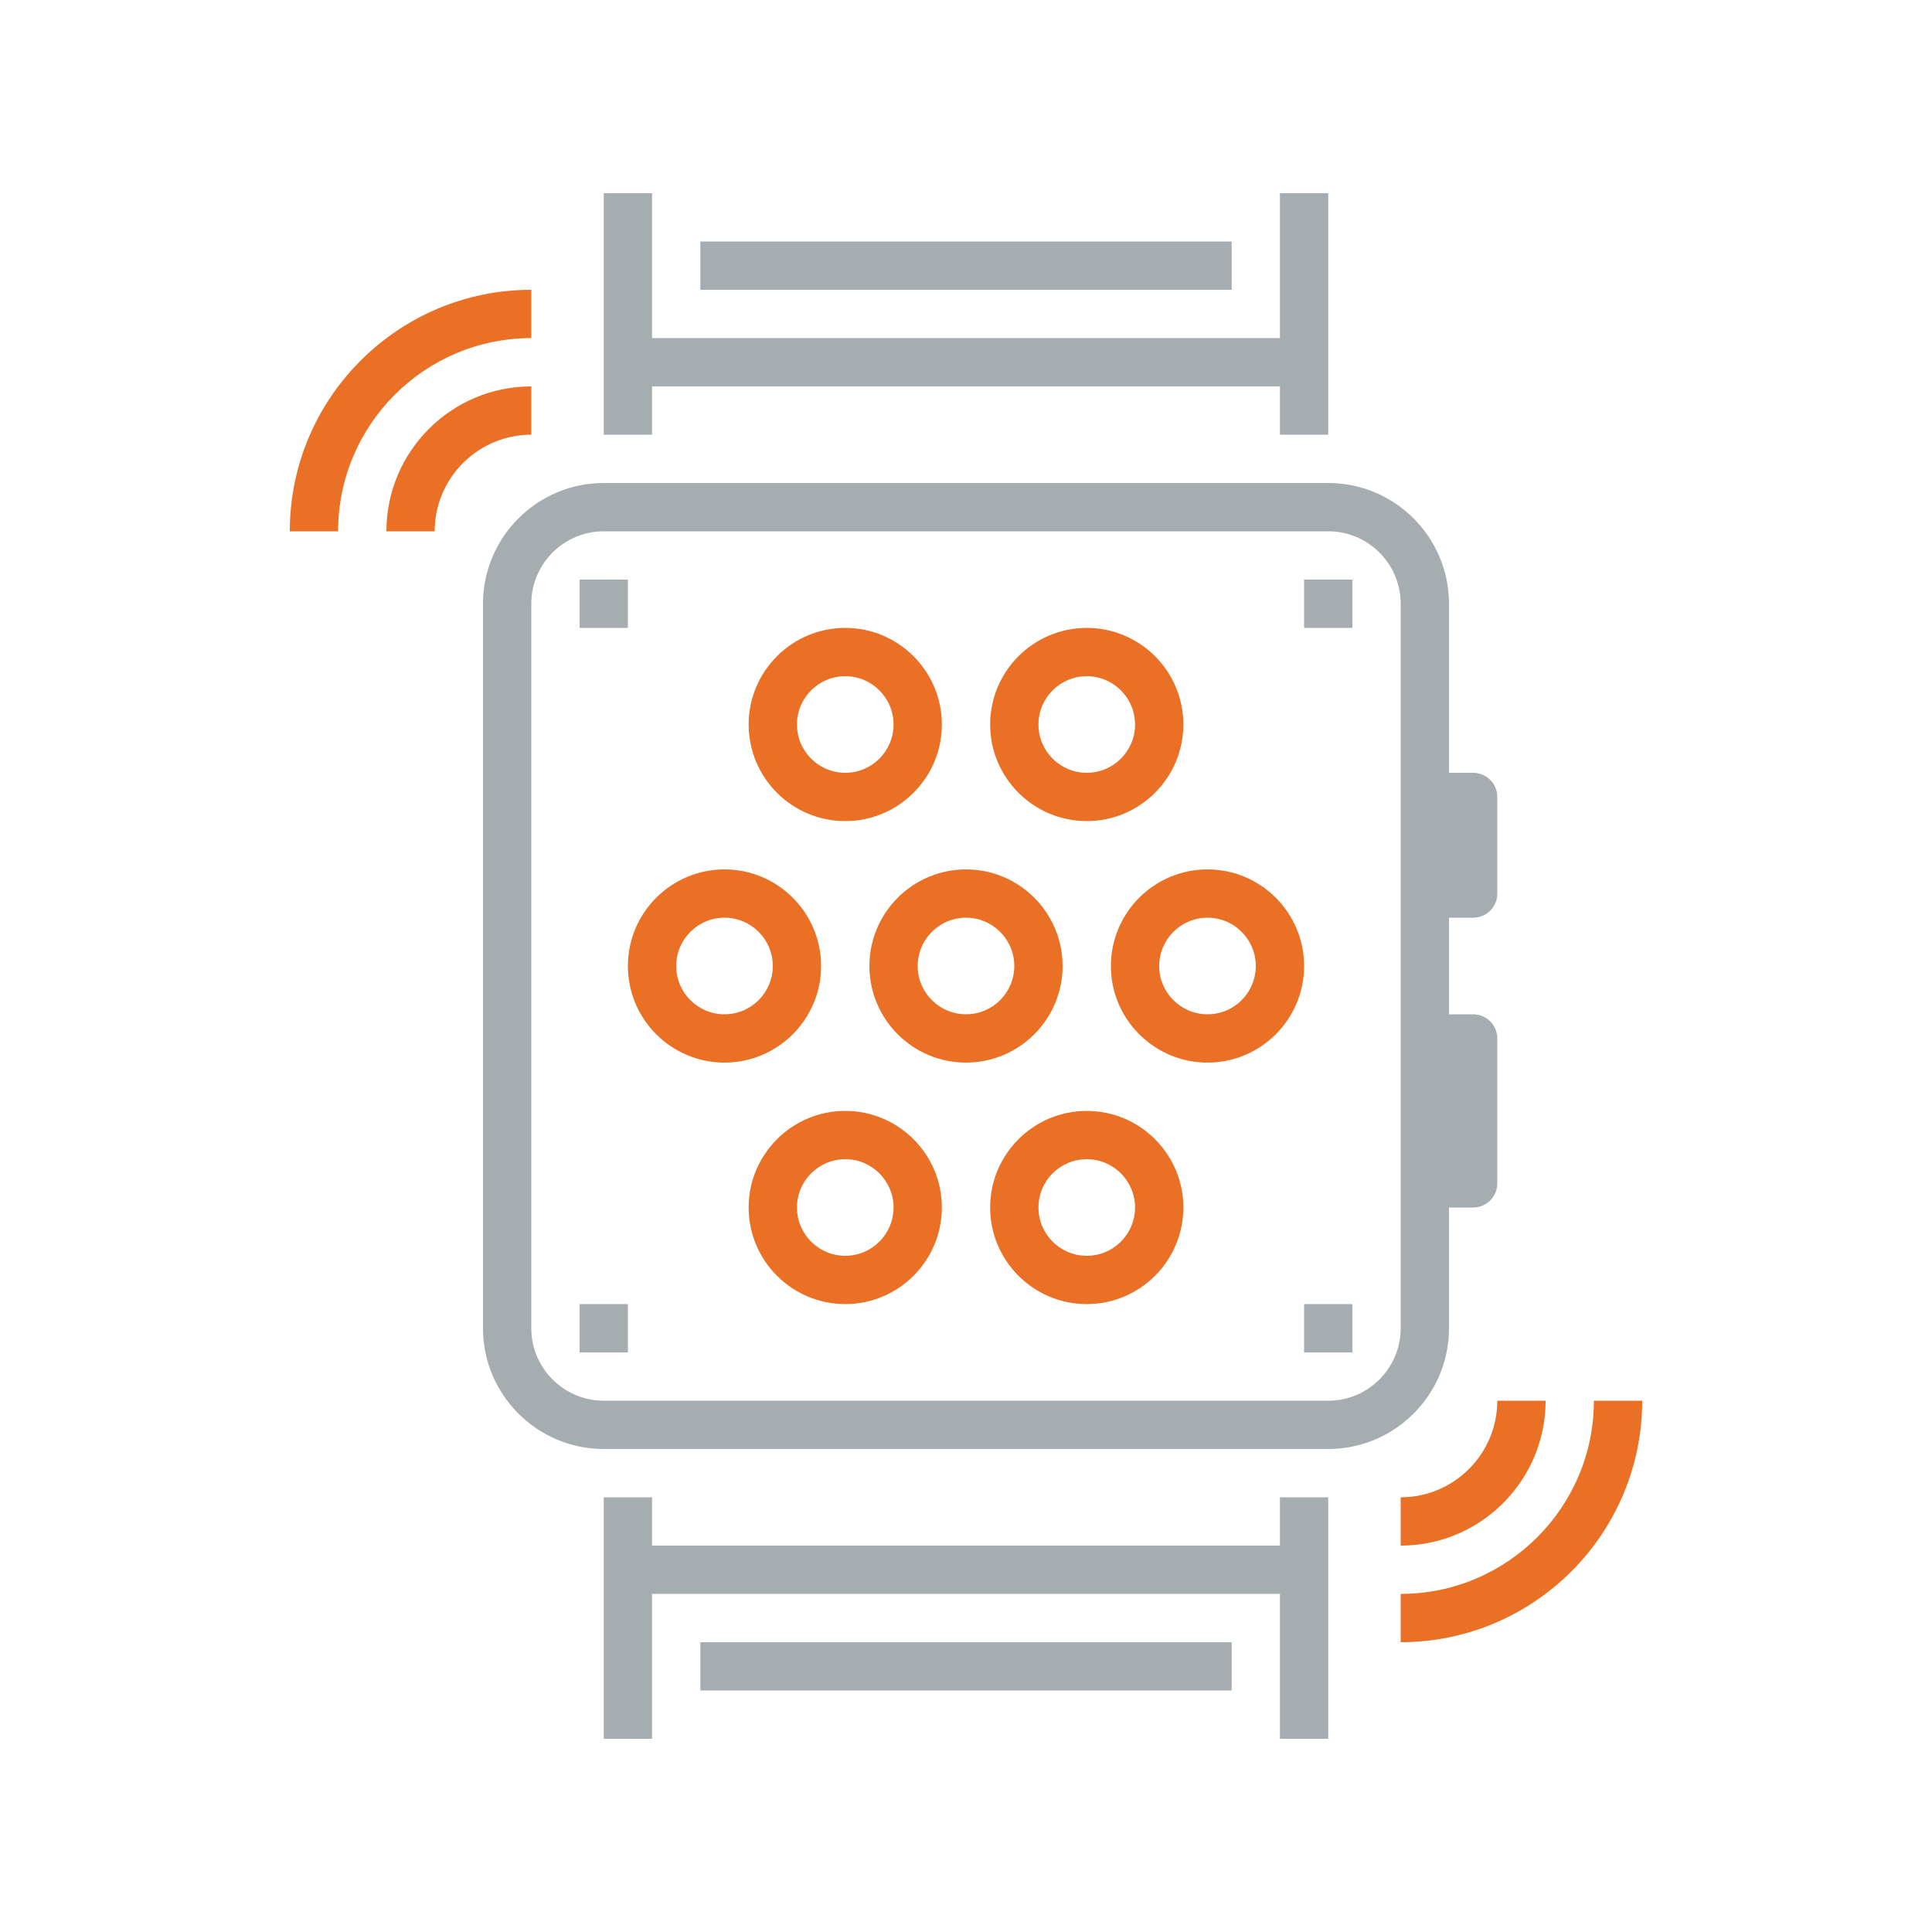
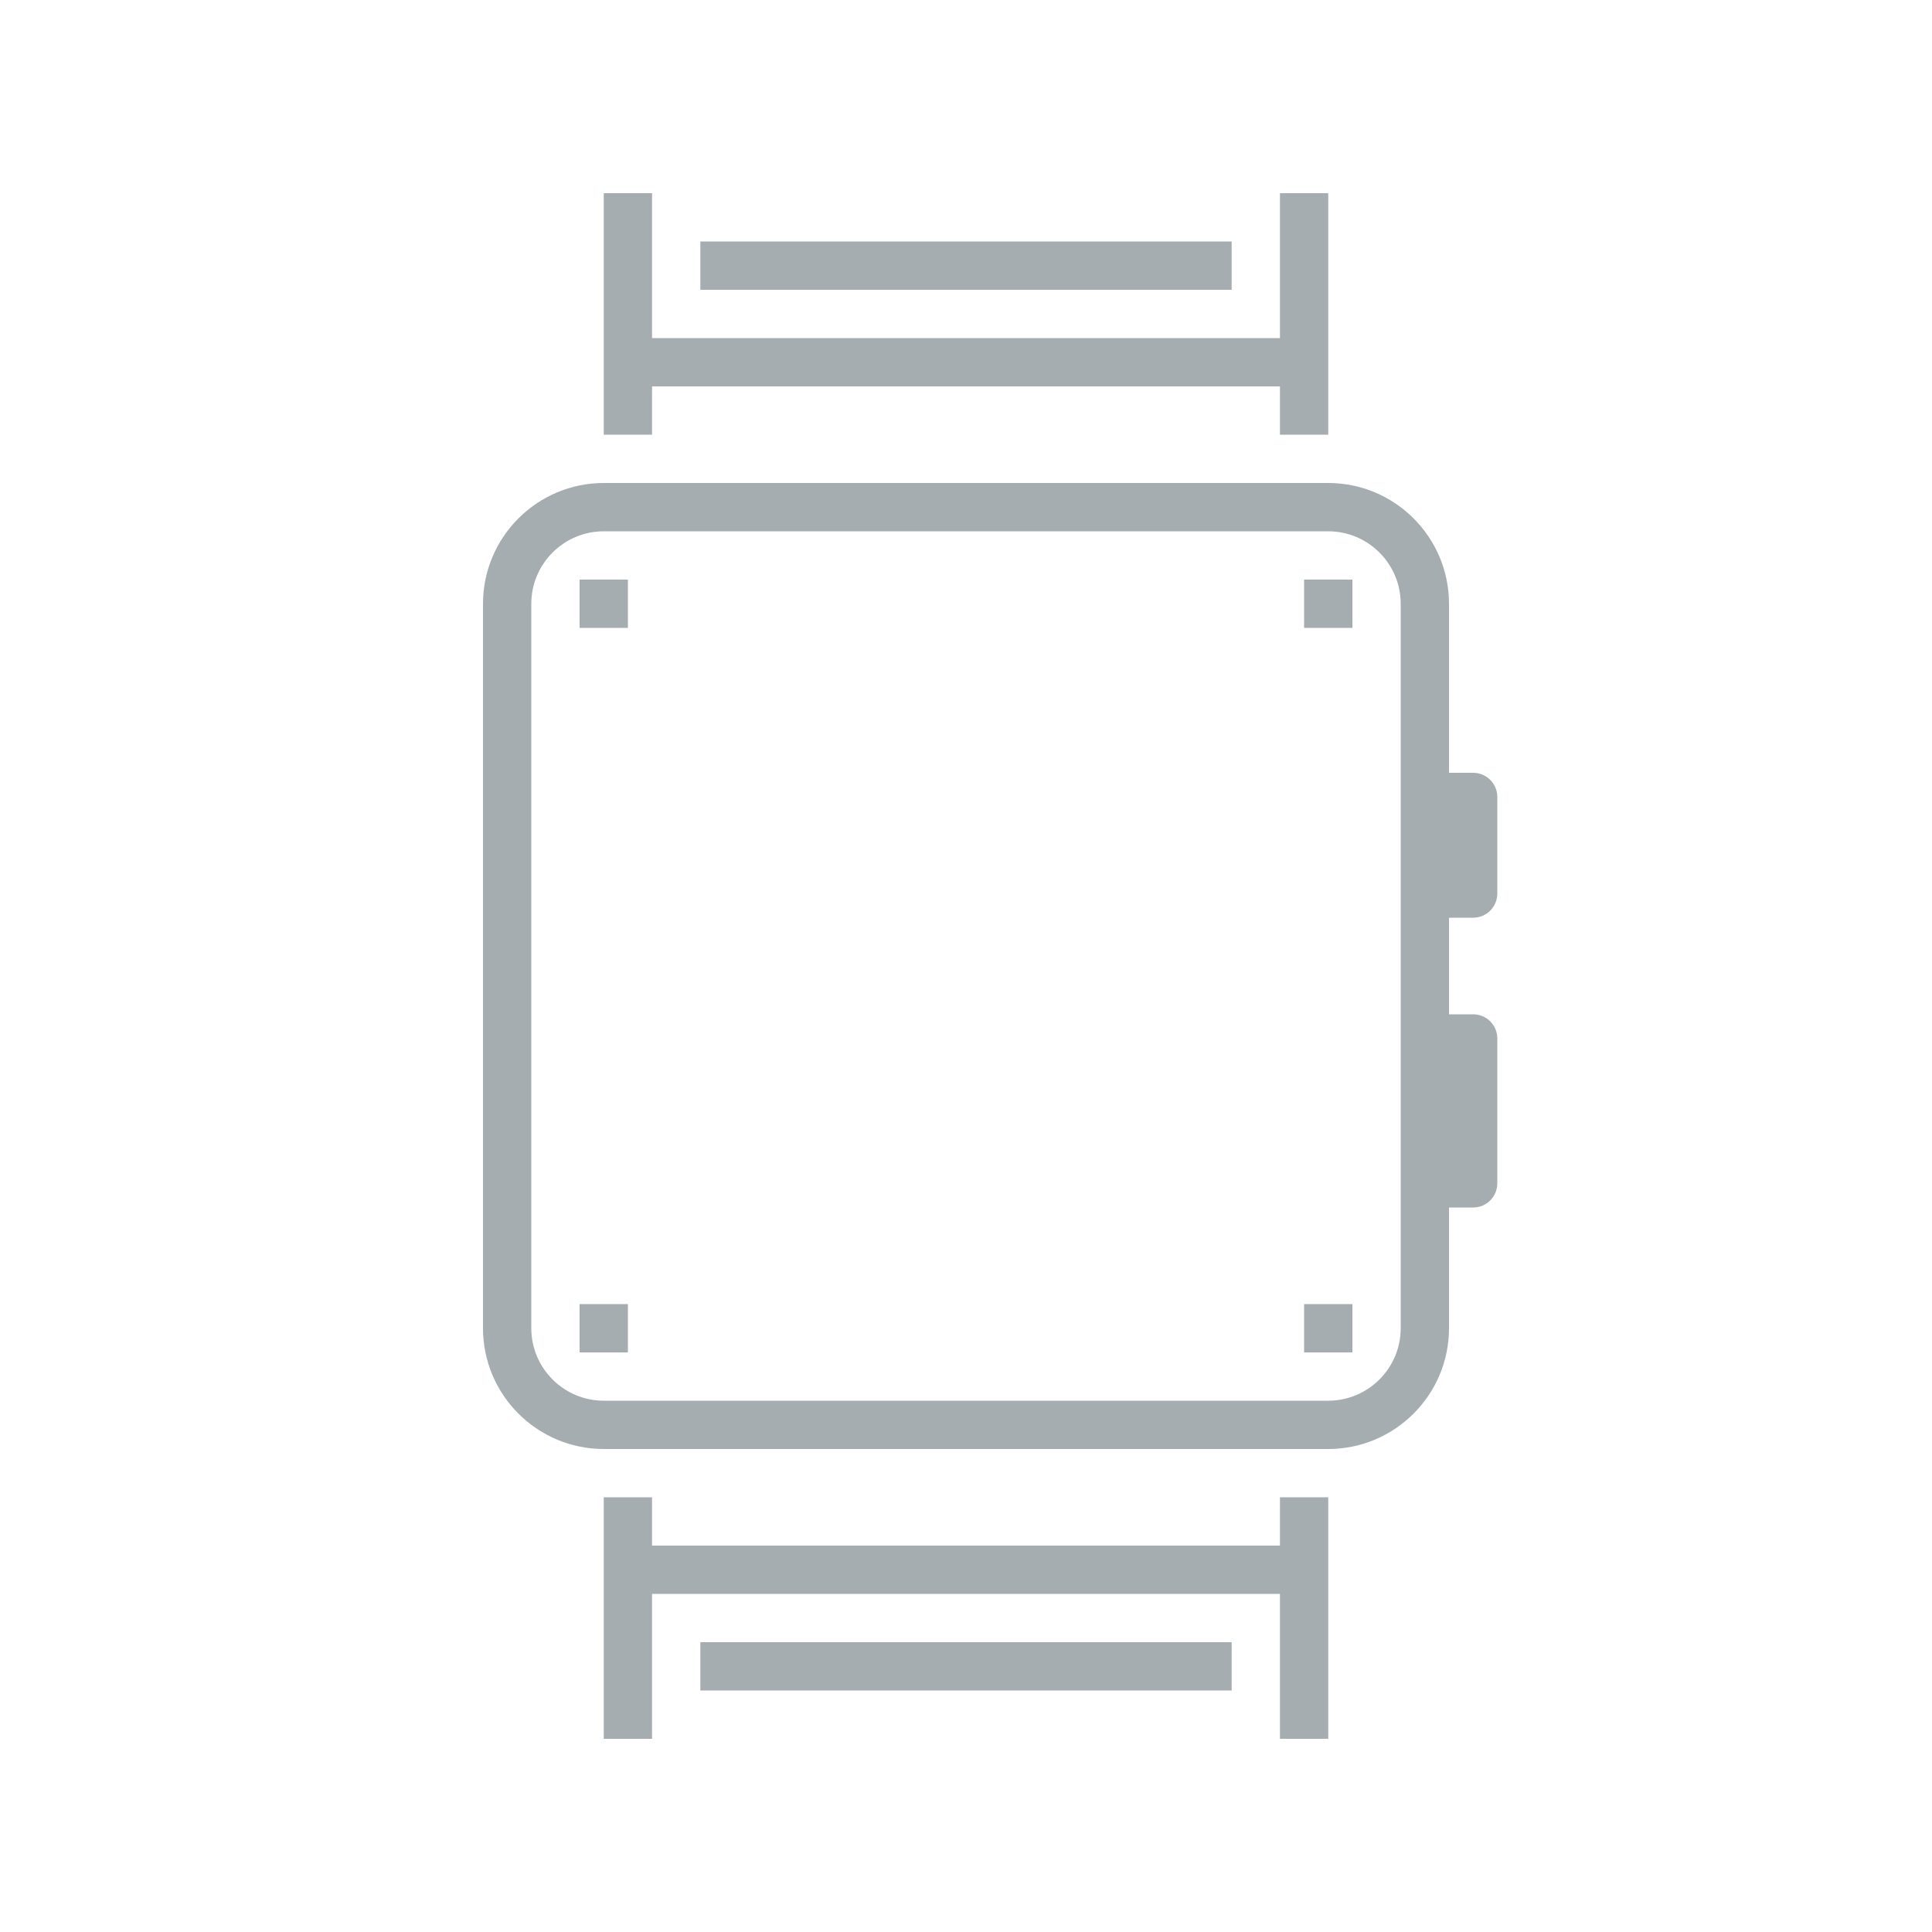
<svg xmlns="http://www.w3.org/2000/svg" width="80px" height="80px" viewBox="0 0 80 80" version="1.1">
  <g id="Icons/Illustrative-Icons/Watch" stroke="none" stroke-width="1" fill="none" fill-rule="evenodd">
    <g id="Group-2" transform="translate(12, 8)">
      <path d="M13,14 C11.346,14 10,15.346 10,17 L10,47 C10,48.654 11.346,50 13,50 L43,50 C44.654,50 46,48.654 46,47 L46,17 C46,15.346 44.654,14 43,14 L13,14 Z M43,52 L13,52 C10.243,52 8,49.757 8,47 L8,17 C8,14.243 10.243,12 13,12 L43,12 C45.757,12 48,14.243 48,17 L48,47 C48,49.757 45.757,52 43,52 L43,52 Z" id="Fill-257" fill="#A5ADB1" />
      <polygon id="Fill-258" fill="#A5ADB1" points="41 10 43 10 43 0 41 0" />
      <polygon id="Fill-259" fill="#A5ADB1" points="13 10 15 10 15 0 13 0" />
      <polygon id="Fill-260" fill="#A5ADB1" points="41 64 43 64 43 54 41 54" />
      <polygon id="Fill-261" fill="#A5ADB1" points="13 64 15 64 15 54 13 54" />
      <polygon id="Fill-262" fill="#A5ADB1" points="14 58 42 58 42 56 14 56" />
      <polygon id="Fill-263" fill="#A5ADB1" points="14 8 42 8 42 6 14 6" />
-       <path d="M23,20 C21.897,20 21,20.897 21,22 C21,23.103 21.897,24 23,24 C24.103,24 25,23.103 25,22 C25,20.897 24.103,20 23,20 Z M23,26 C20.794,26 19,24.206 19,22 C19,19.794 20.794,18 23,18 C25.206,18 27,19.794 27,22 C27,24.206 25.206,26 23,26 L23,26 Z" id="Fill-264" fill="#E97025" />
-       <path d="M33,20 C31.897,20 31,20.897 31,22 C31,23.103 31.897,24 33,24 C34.103,24 35,23.103 35,22 C35,20.897 34.103,20 33,20 Z M33,26 C30.794,26 29,24.206 29,22 C29,19.794 30.794,18 33,18 C35.206,18 37,19.794 37,22 C37,24.206 35.206,26 33,26 L33,26 Z" id="Fill-265" fill="#E97025" />
-       <path d="M18,30 C16.897,30 16,30.897 16,32 C16,33.103 16.897,34 18,34 C19.103,34 20,33.103 20,32 C20,30.897 19.103,30 18,30 Z M18,36 C15.794,36 14,34.206 14,32 C14,29.794 15.794,28 18,28 C20.206,28 22,29.794 22,32 C22,34.206 20.206,36 18,36 L18,36 Z" id="Fill-266" fill="#E97025" />
-       <path d="M38,30 C36.897,30 36,30.897 36,32 C36,33.103 36.897,34 38,34 C39.103,34 40,33.103 40,32 C40,30.897 39.103,30 38,30 Z M38,36 C35.794,36 34,34.206 34,32 C34,29.794 35.794,28 38,28 C40.206,28 42,29.794 42,32 C42,34.206 40.206,36 38,36 L38,36 Z" id="Fill-267" fill="#E97025" />
-       <path d="M28,30 C26.897,30 26,30.897 26,32 C26,33.103 26.897,34 28,34 C29.103,34 30,33.103 30,32 C30,30.897 29.103,30 28,30 Z M28,36 C25.794,36 24,34.206 24,32 C24,29.794 25.794,28 28,28 C30.206,28 32,29.794 32,32 C32,34.206 30.206,36 28,36 L28,36 Z" id="Fill-268" fill="#E97025" />
-       <path d="M23,40 C21.897,40 21,40.897 21,42 C21,43.103 21.897,44 23,44 C24.103,44 25,43.103 25,42 C25,40.897 24.103,40 23,40 Z M23,46 C20.794,46 19,44.206 19,42 C19,39.794 20.794,38 23,38 C25.206,38 27,39.794 27,42 C27,44.206 25.206,46 23,46 L23,46 Z" id="Fill-269" fill="#E97025" />
-       <path d="M33,40 C31.897,40 31,40.897 31,42 C31,43.103 31.897,44 33,44 C34.103,44 35,43.103 35,42 C35,40.897 34.103,40 33,40 Z M33,46 C30.794,46 29,44.206 29,42 C29,39.794 30.794,38 33,38 C35.206,38 37,39.794 37,42 C37,44.206 35.206,46 33,46 L33,46 Z" id="Fill-270" fill="#E97025" />
+       <path d="M23,20 C21.897,20 21,20.897 21,22 C21,23.103 21.897,24 23,24 C24.103,24 25,23.103 25,22 C25,20.897 24.103,20 23,20 Z M23,26 C20.794,26 19,24.206 19,22 C19,19.794 20.794,18 23,18 C25.206,18 27,19.794 27,22 C27,24.206 25.206,26 23,26 L23,26 Z" id="Fill-264" class="fi-icon-illustative-highlight-fill" />
+       <path d="M33,20 C31.897,20 31,20.897 31,22 C31,23.103 31.897,24 33,24 C34.103,24 35,23.103 35,22 C35,20.897 34.103,20 33,20 Z M33,26 C30.794,26 29,24.206 29,22 C29,19.794 30.794,18 33,18 C35.206,18 37,19.794 37,22 C37,24.206 35.206,26 33,26 L33,26 Z" id="Fill-265" class="fi-icon-illustative-highlight-fill" />
+       <path d="M18,30 C16.897,30 16,30.897 16,32 C16,33.103 16.897,34 18,34 C19.103,34 20,33.103 20,32 C20,30.897 19.103,30 18,30 Z M18,36 C15.794,36 14,34.206 14,32 C14,29.794 15.794,28 18,28 C20.206,28 22,29.794 22,32 C22,34.206 20.206,36 18,36 L18,36 Z" id="Fill-266" class="fi-icon-illustative-highlight-fill" />
+       <path d="M38,30 C36.897,30 36,30.897 36,32 C36,33.103 36.897,34 38,34 C39.103,34 40,33.103 40,32 C40,30.897 39.103,30 38,30 Z M38,36 C35.794,36 34,34.206 34,32 C34,29.794 35.794,28 38,28 C40.206,28 42,29.794 42,32 C42,34.206 40.206,36 38,36 L38,36 Z" id="Fill-267" class="fi-icon-illustative-highlight-fill" />
+       <path d="M28,30 C26.897,30 26,30.897 26,32 C26,33.103 26.897,34 28,34 C29.103,34 30,33.103 30,32 C30,30.897 29.103,30 28,30 Z M28,36 C25.794,36 24,34.206 24,32 C24,29.794 25.794,28 28,28 C30.206,28 32,29.794 32,32 C32,34.206 30.206,36 28,36 L28,36 Z" id="Fill-268" class="fi-icon-illustative-highlight-fill" />
+       <path d="M23,40 C21.897,40 21,40.897 21,42 C21,43.103 21.897,44 23,44 C24.103,44 25,43.103 25,42 C25,40.897 24.103,40 23,40 Z M23,46 C20.794,46 19,44.206 19,42 C19,39.794 20.794,38 23,38 C25.206,38 27,39.794 27,42 C27,44.206 25.206,46 23,46 L23,46 Z" id="Fill-269" class="fi-icon-illustative-highlight-fill" />
+       <path d="M33,40 C31.897,40 31,40.897 31,42 C31,43.103 31.897,44 33,44 C34.103,44 35,43.103 35,42 C35,40.897 34.103,40 33,40 Z M33,46 C30.794,46 29,44.206 29,42 C29,39.794 30.794,38 33,38 C35.206,38 37,39.794 37,42 C37,44.206 35.206,46 33,46 L33,46 Z" id="Fill-270" class="fi-icon-illustative-highlight-fill" />
      <path d="M49,30 L47,30 L47,28 L48,28 L48,26 L47,26 L47,24 L49,24 C49.552,24 50,24.447 50,25 L50,29 C50,29.553 49.552,30 49,30" id="Fill-271" fill="#A5ADB1" />
      <path d="M49,42 L47,42 L47,40 L48,40 L48,36 L47,36 L47,34 L49,34 C49.552,34 50,34.447 50,35 L50,41 C50,41.553 49.552,42 49,42" id="Fill-272" fill="#A5ADB1" />
      <polygon id="Fill-273" fill="#A5ADB1" points="17 4 39 4 39 2 17 2" />
      <polygon id="Fill-274" fill="#A5ADB1" points="17 62 39 62 39 60 17 60" />
-       <path d="M6,14 L4,14 C4,10.691 6.691,8 10,8 L10,10 C7.794,10 6,11.794 6,14" id="Fill-275" fill="#E97025" />
-       <path d="M2,14 L0,14 C0,8.486 4.486,4 10,4 L10,6 C5.589,6 2,9.589 2,14" id="Fill-276" fill="#E97025" />
-       <path d="M46,56 L46,54 C48.206,54 50,52.206 50,50 L52,50 C52,53.309 49.309,56 46,56" id="Fill-277" fill="#E97025" />
-       <path d="M46,60 L46,58 C50.411,58 54,54.411 54,50 L56,50 C56,55.514 51.514,60 46,60" id="Fill-278" fill="#E97025" />
+       <path d="M6,14 L4,14 C4,10.691 6.691,8 10,8 L10,10 C7.794,10 6,11.794 6,14" id="Fill-275" class="fi-icon-illustative-highlight-fill" />
+       <path d="M2,14 L0,14 C0,8.486 4.486,4 10,4 L10,6 C5.589,6 2,9.589 2,14" id="Fill-276" class="fi-icon-illustative-highlight-fill" />
+       <path d="M46,56 L46,54 C48.206,54 50,52.206 50,50 L52,50 C52,53.309 49.309,56 46,56" id="Fill-277" class="fi-icon-illustative-highlight-fill" />
+       <path d="M46,60 L46,58 C50.411,58 54,54.411 54,50 L56,50 C56,55.514 51.514,60 46,60" id="Fill-278" class="fi-icon-illustative-highlight-fill" />
      <polygon id="Fill-279" fill="#A5ADB1" points="12 18 14 18 14 16 12 16" />
      <polygon id="Fill-280" fill="#A5ADB1" points="42 18 44 18 44 16 42 16" />
      <polygon id="Fill-281" fill="#A5ADB1" points="12 48 14 48 14 46 12 46" />
      <polygon id="Fill-282" fill="#A5ADB1" points="42 48 44 48 44 46 42 46" />
    </g>
    <path d="M80,80 L0,80 L80,80 Z" id="bounding-box" />
  </g>
</svg>
